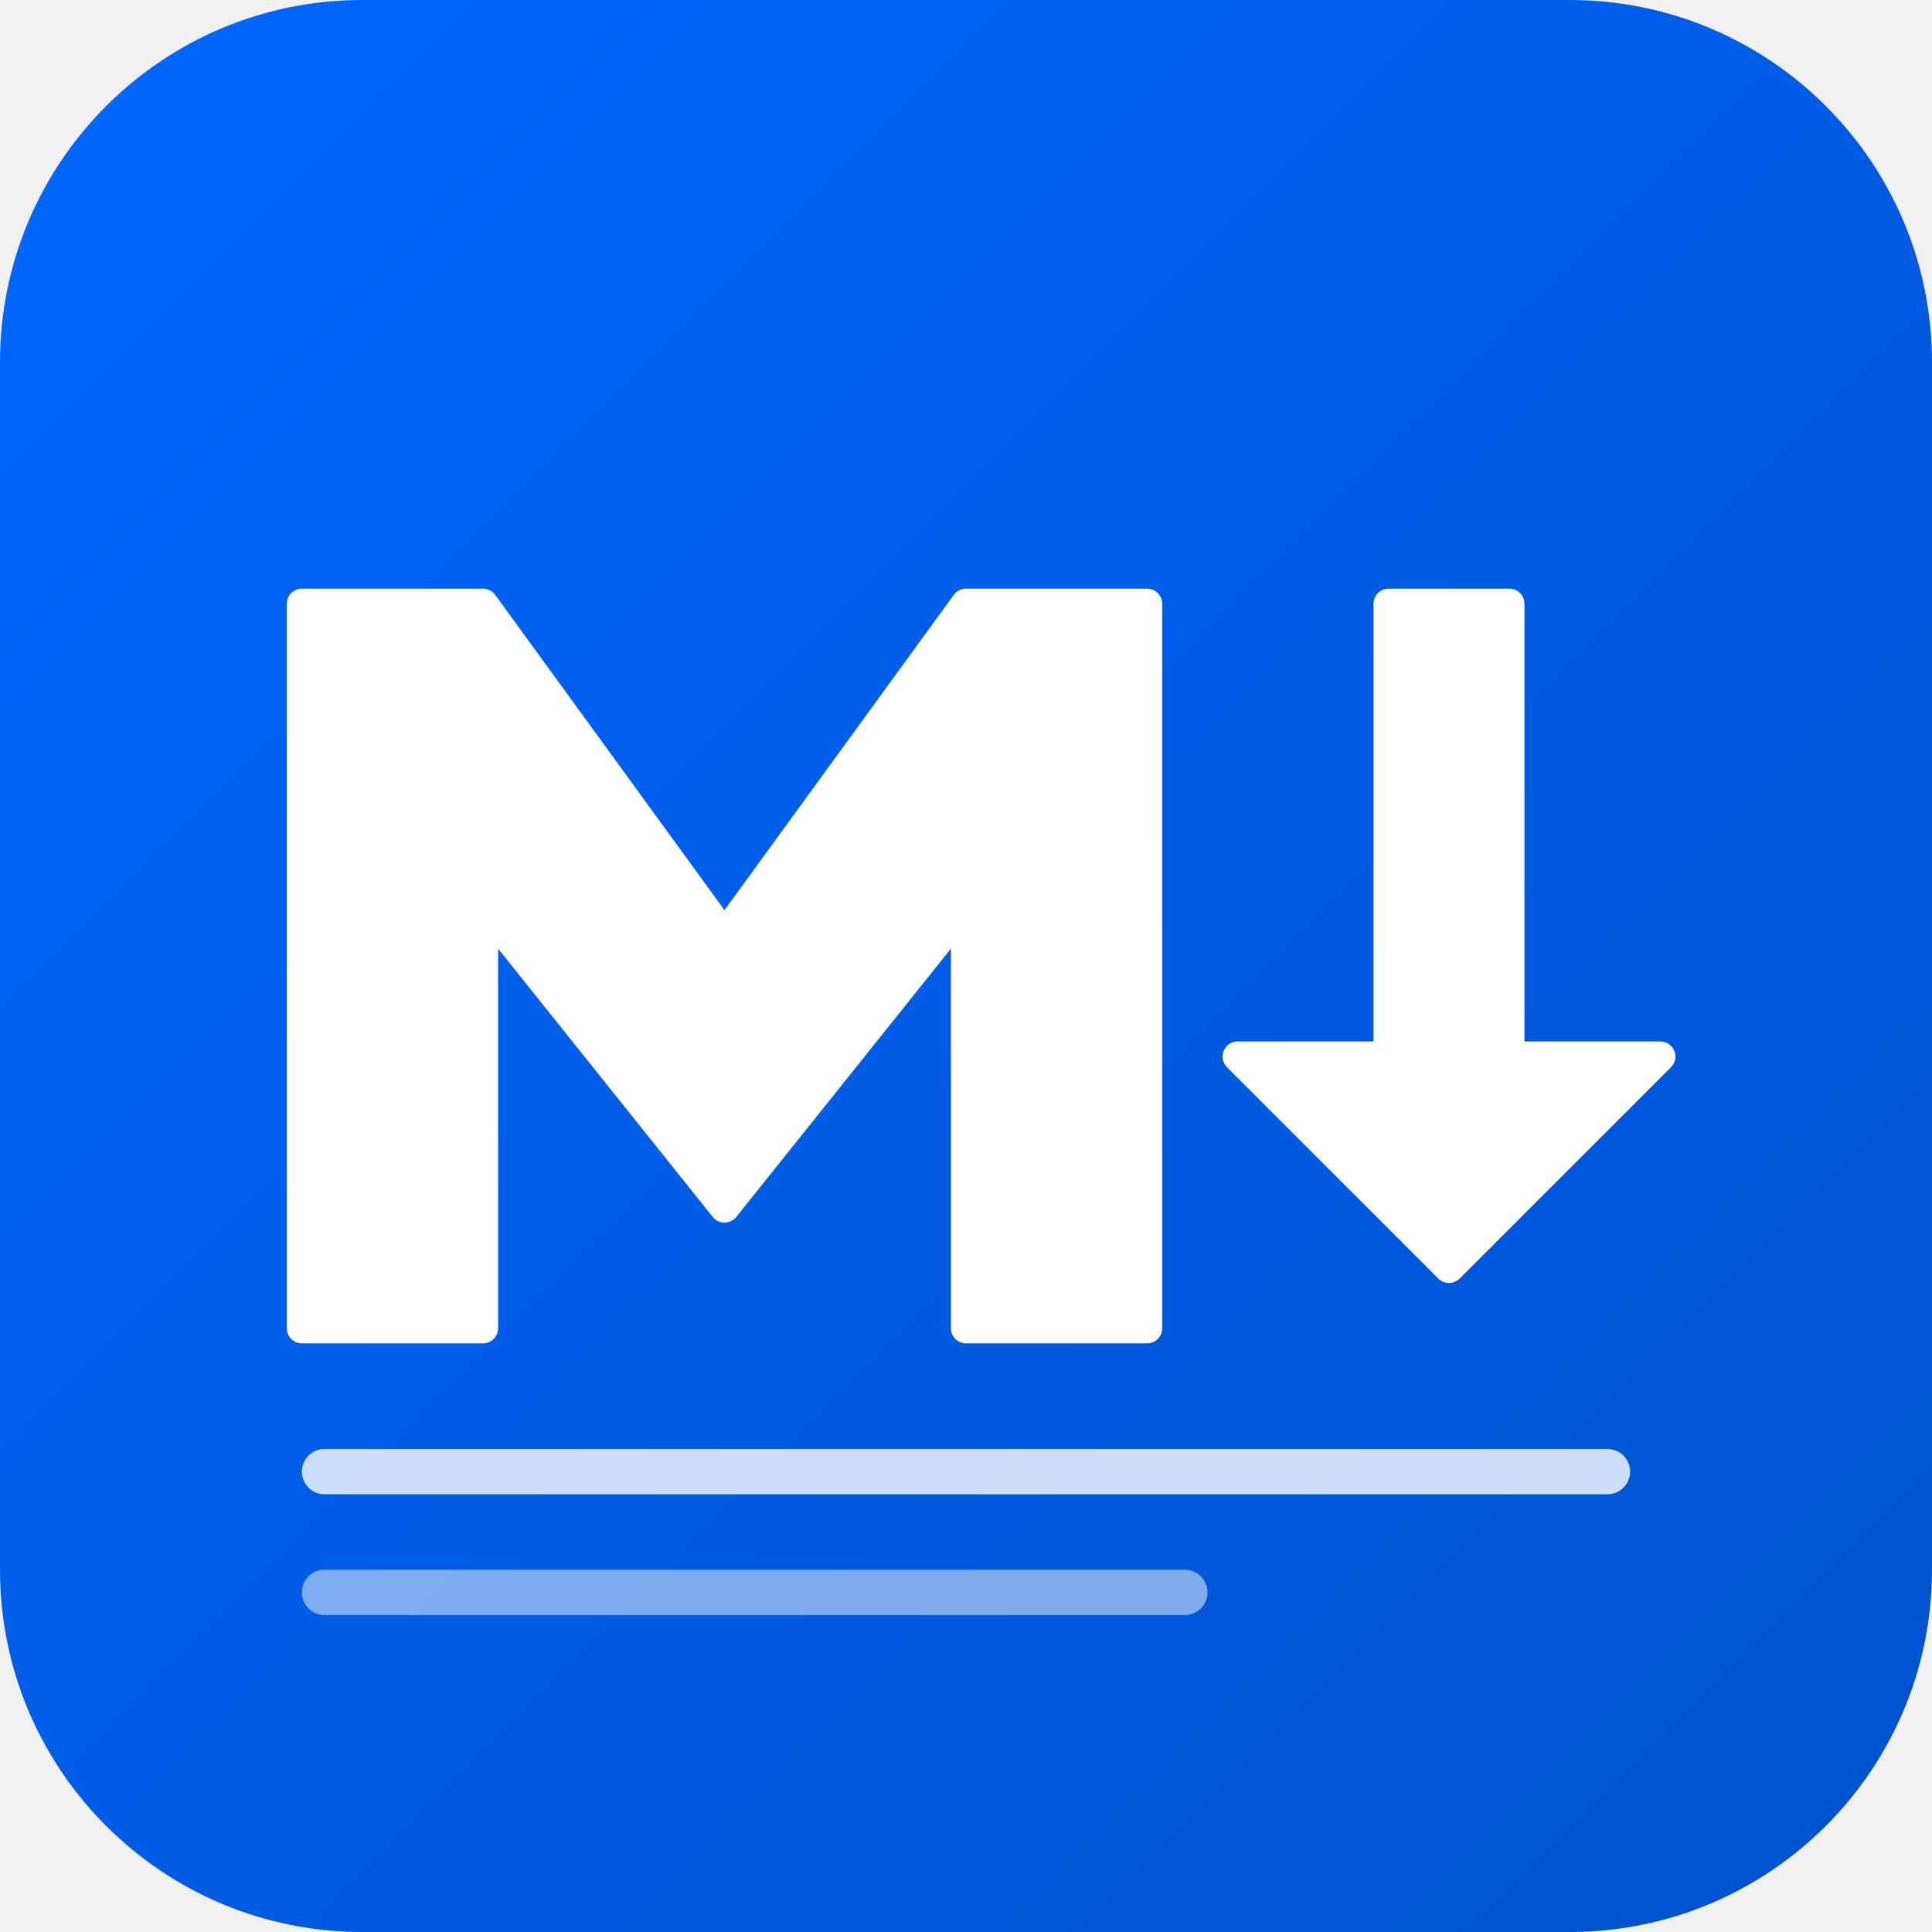
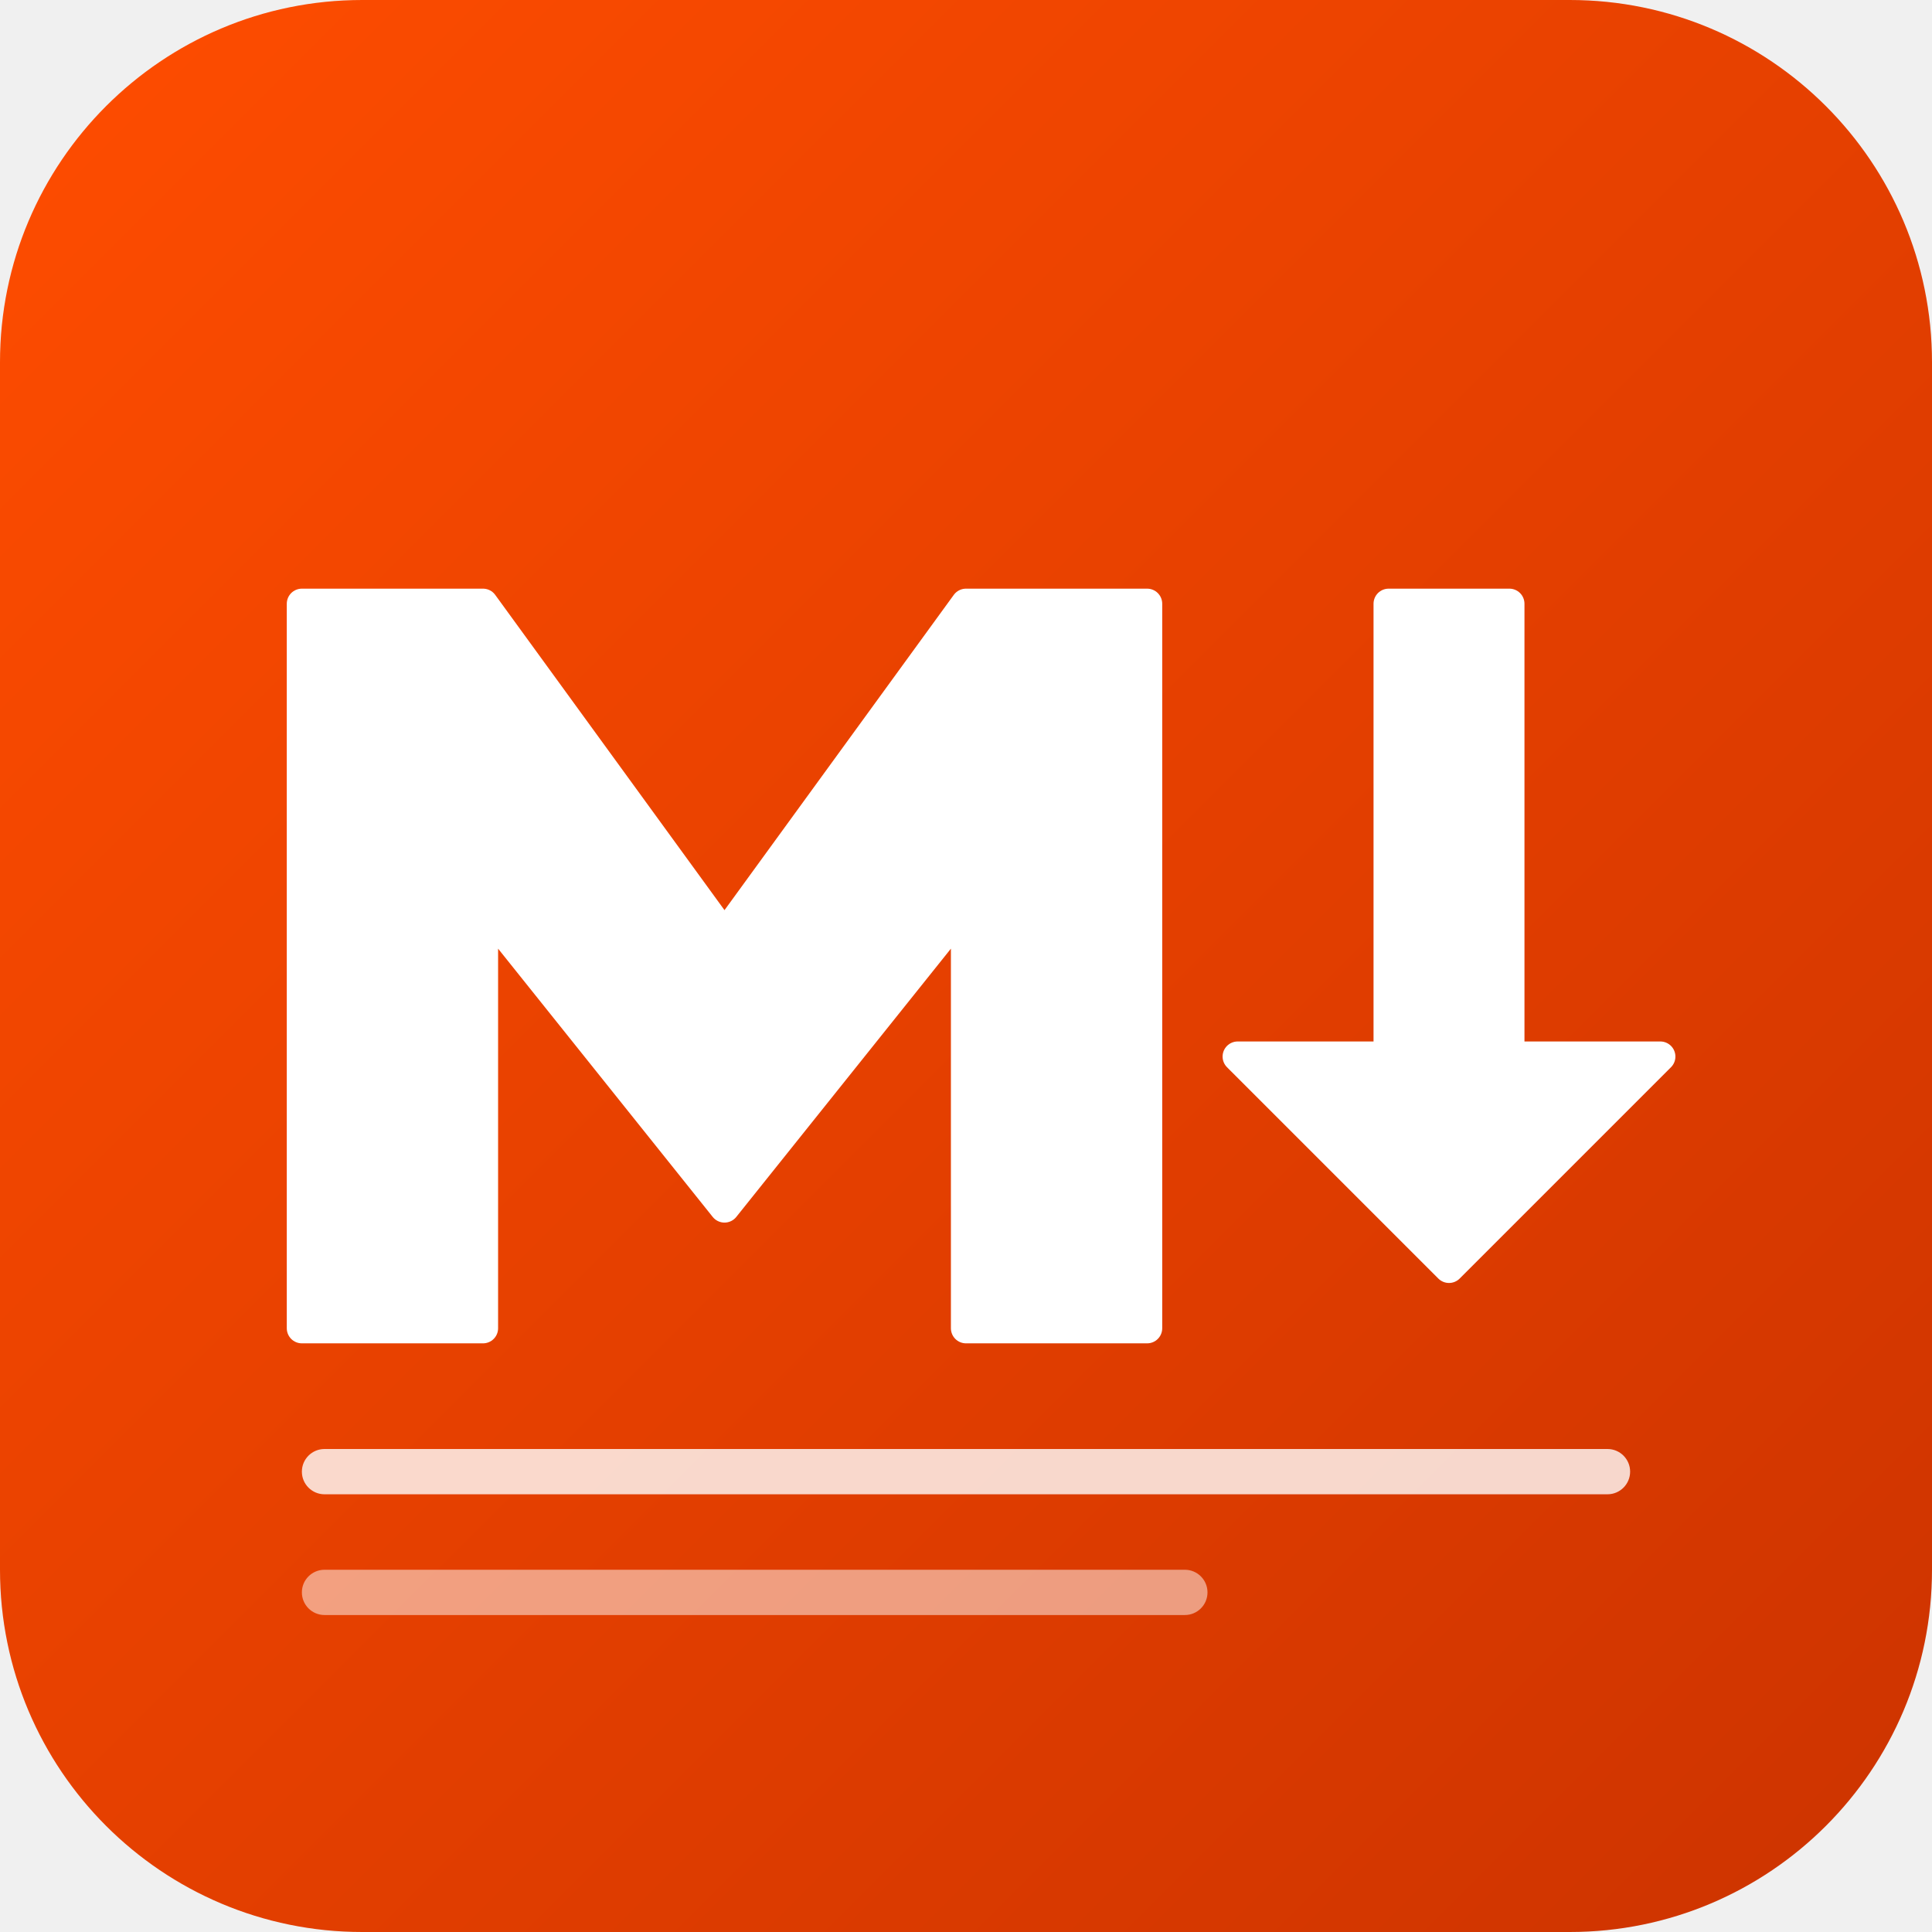
<svg xmlns="http://www.w3.org/2000/svg" viewBox="0 0 128 128" width="128" height="128">
  <defs>
    <linearGradient id="bgGradient" x1="0%" y1="0%" x2="100%" y2="100%">
-       <stop offset="0%" style="stop-color:#0066FF;stop-opacity:1" />
-       <stop offset="100%" style="stop-color:#0052CC;stop-opacity:1" />
+       <stop offset="0%" style="stop-color:#ff4d00;stop-opacity:1" />
+       <stop offset="100%" style="stop-color:#cc3300;stop-opacity:1" />
    </linearGradient>
    <filter id="shadow">
      <feDropShadow dx="0" dy="2" stdDeviation="4" flood-opacity="0.2" />
    </filter>
  </defs>
  <rect width="128" height="128" rx="24" fill="url(#bgGradient)" />
  <g fill="white">
    <path d="M20 40 L20 88 L32 88 L32 60 L48 80 L64 60 L64 88 L76 88 L76 40 L64 40 L48 62 L32 40 Z" stroke="white" stroke-width="2" stroke-linejoin="round" stroke-linecap="round" />
    <path d="M92 40 L92 70 L82 70 L96 84 L110 70 L100 70 L100 40 Z" stroke="white" stroke-width="2" stroke-linejoin="round" stroke-linecap="round" />
    <rect x="20" y="96" width="88" height="3" rx="1.5" opacity="0.8" />
    <rect x="20" y="104" width="60" height="3" rx="1.5" opacity="0.5" />
  </g>
</svg>
